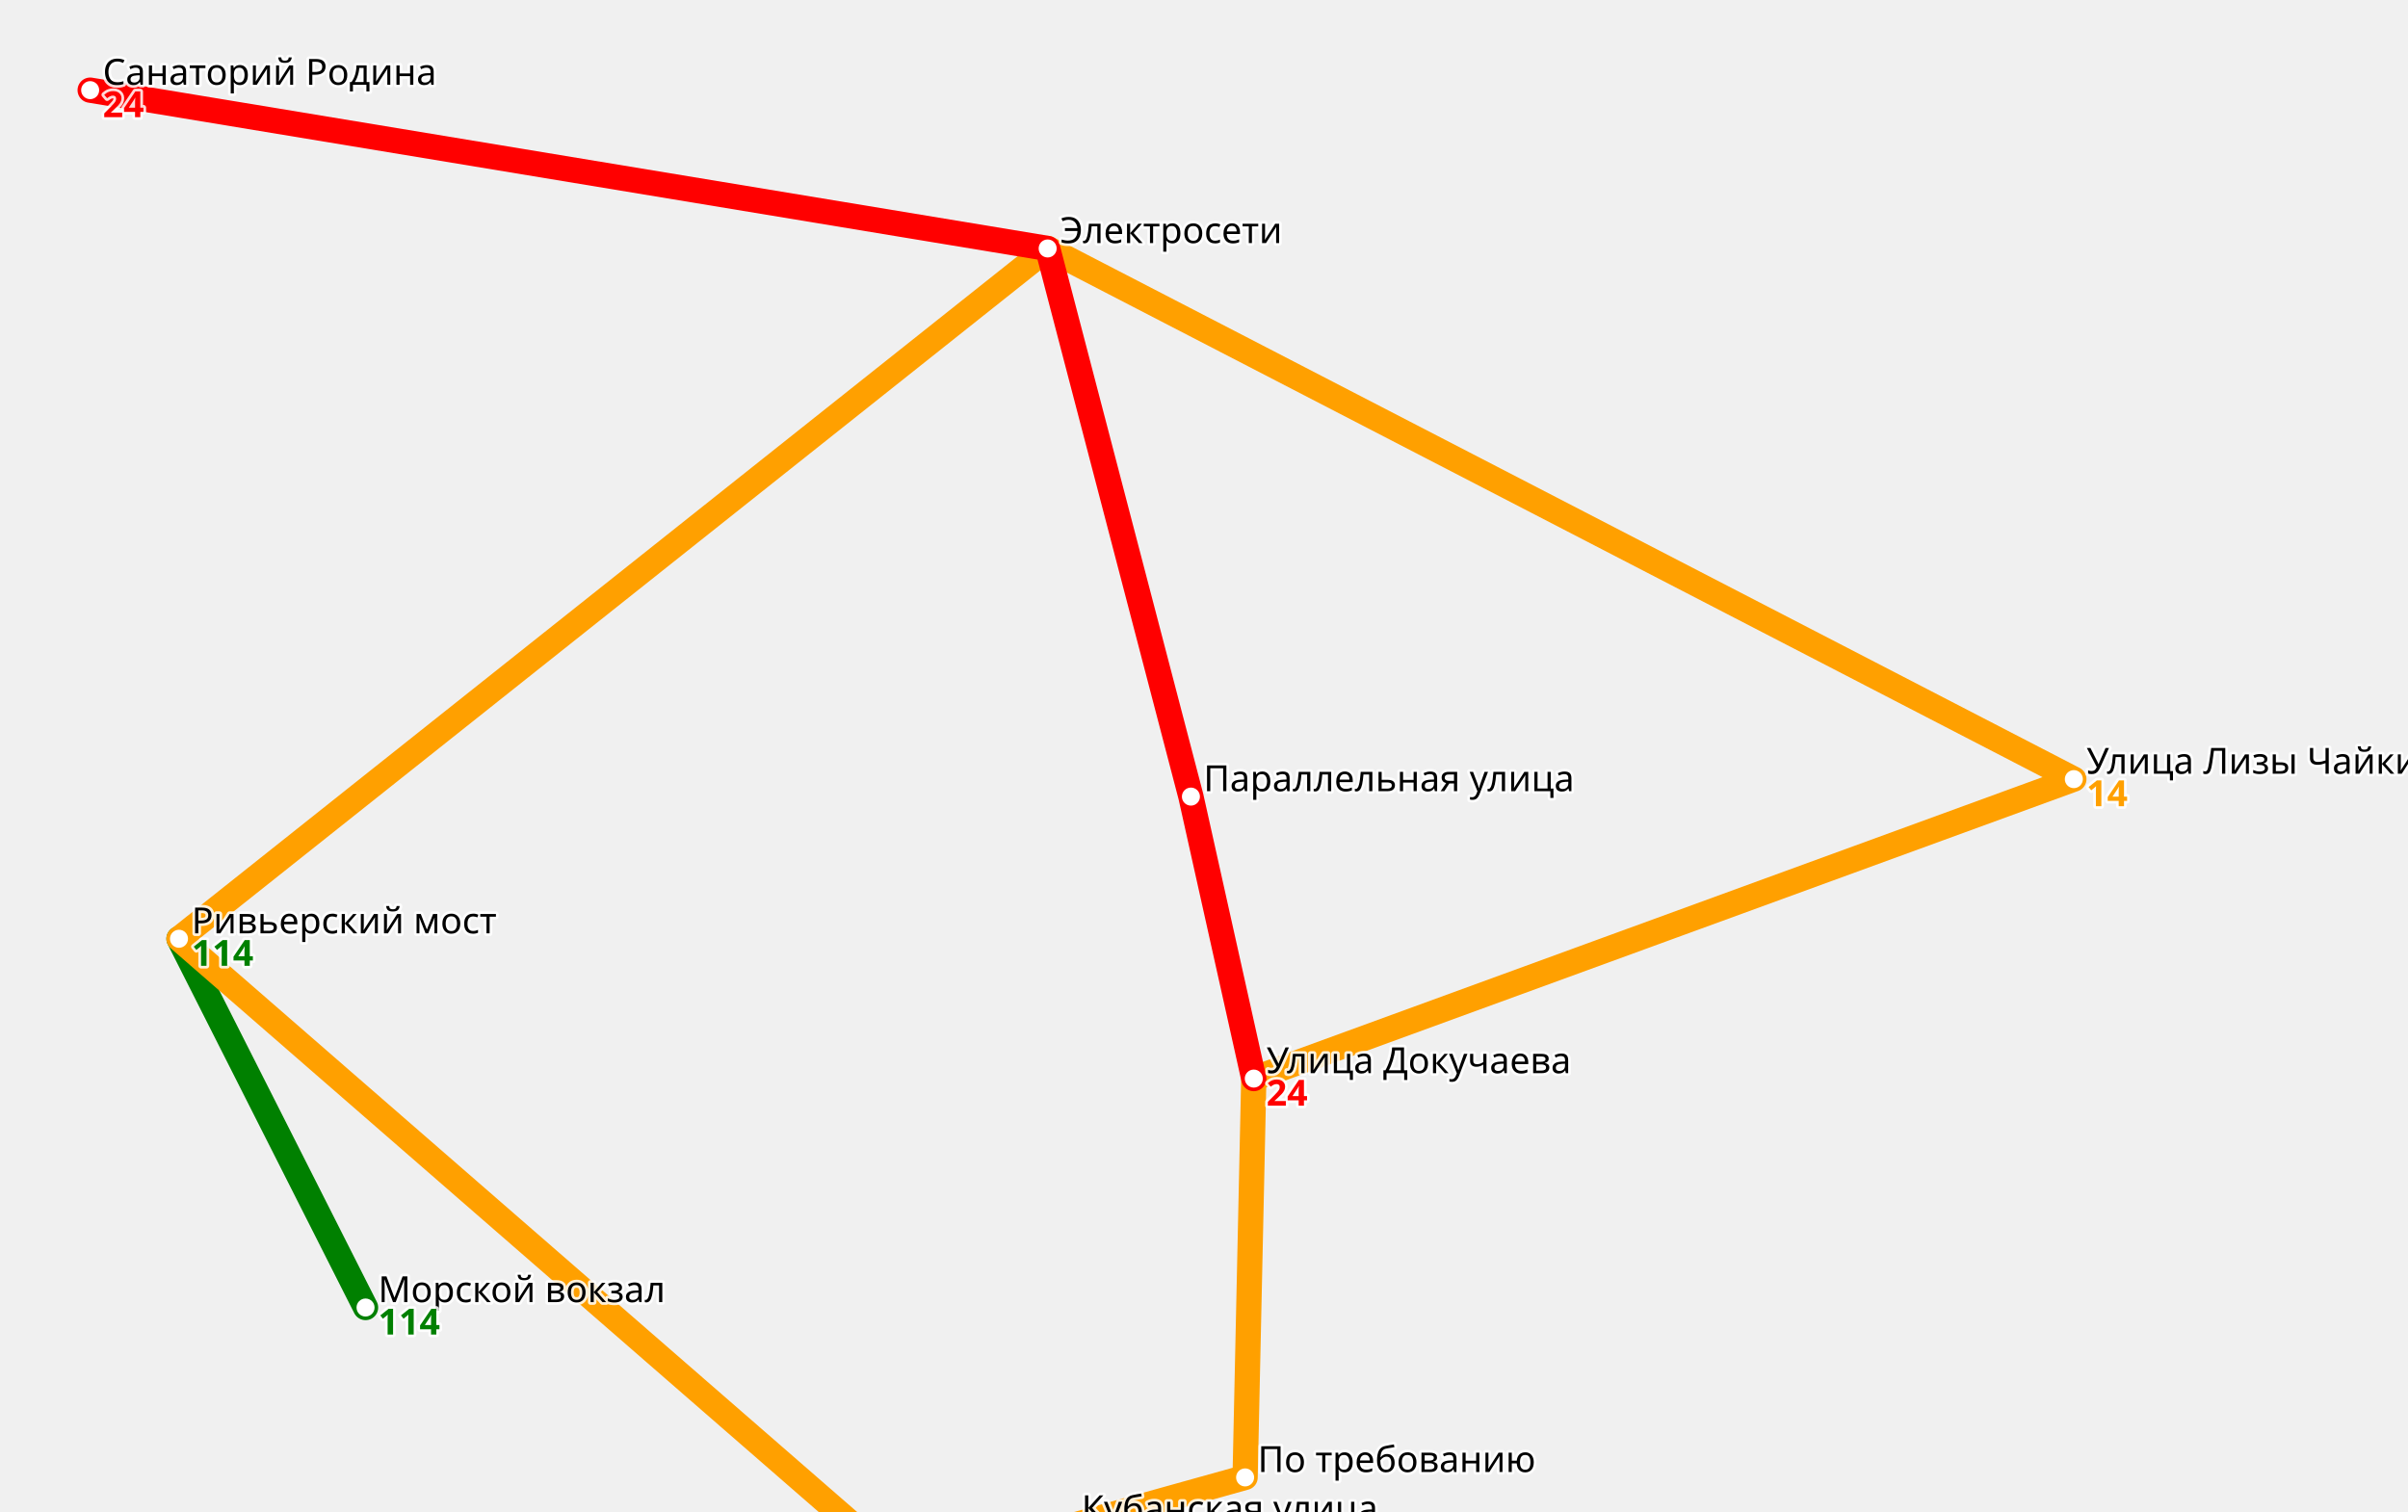
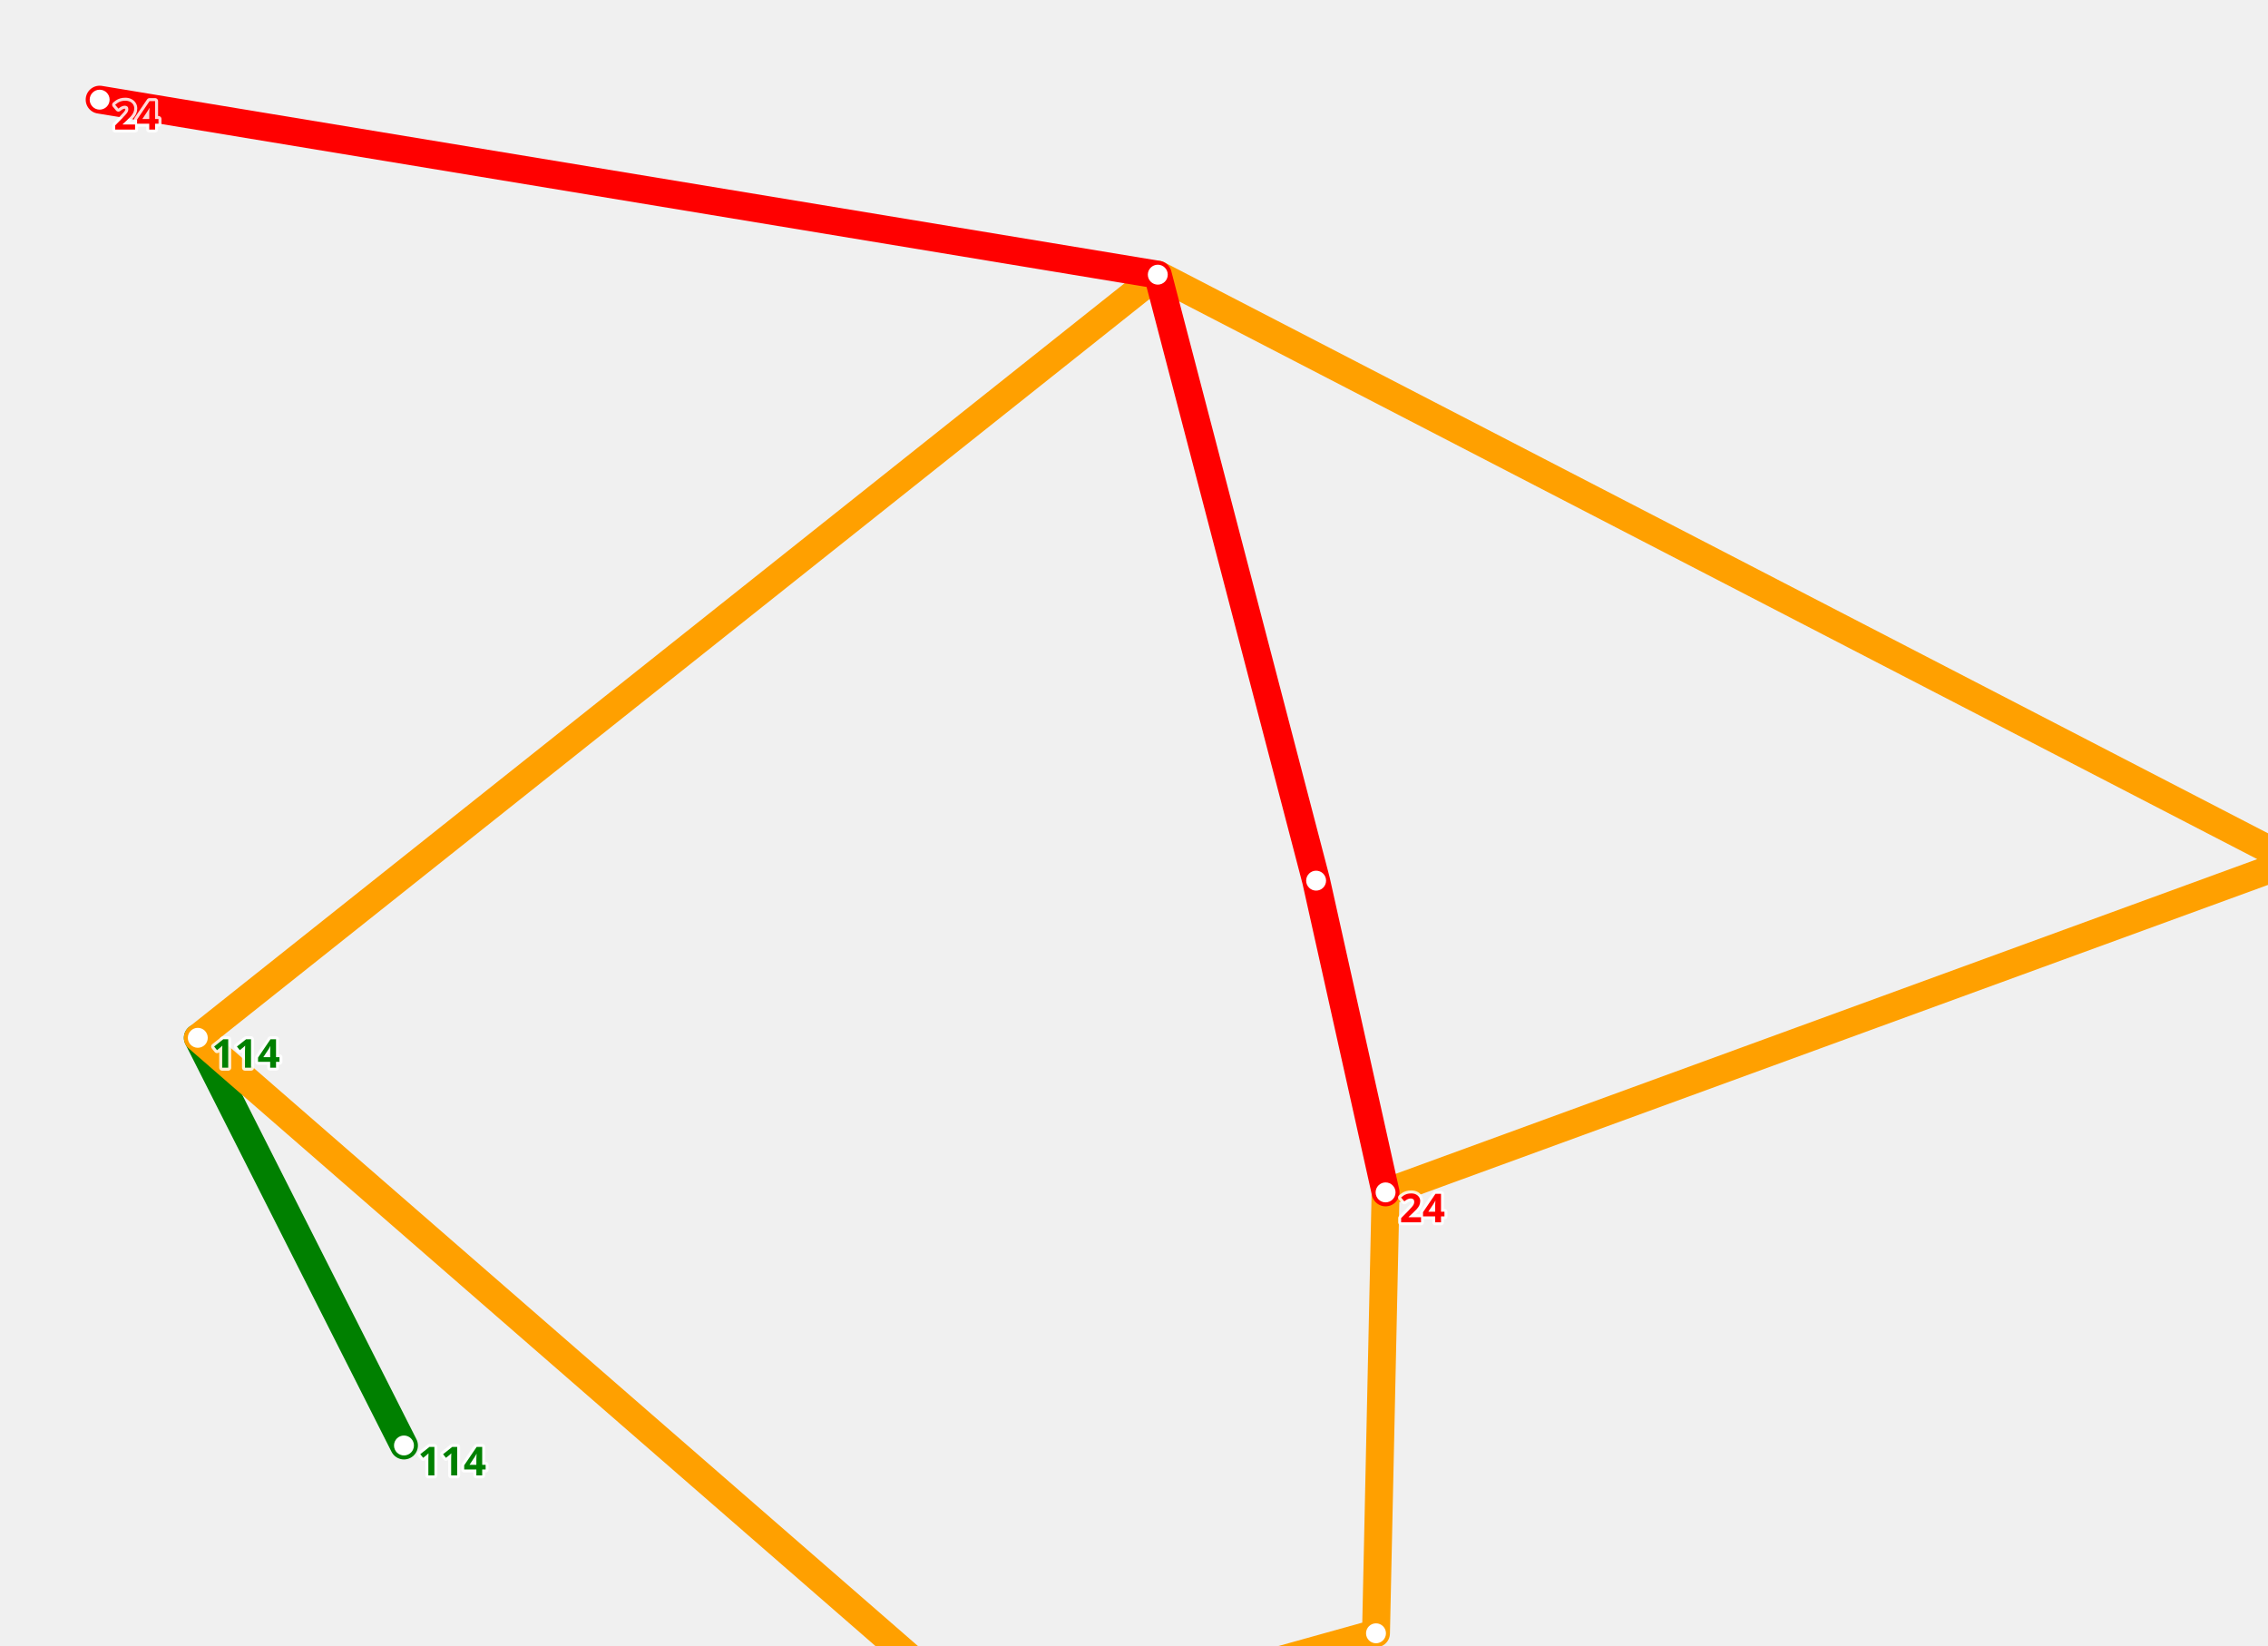
<svg xmlns="http://www.w3.org/2000/svg" version="1.1">
  <polyline fill="none" stroke="green" stroke-width="14" stroke-linecap="round" stroke-linejoin="round" points="202.705,725.165 99.252,520.646 202.705,725.165 " />
  <polyline fill="none" stroke="rgb(255,160,0)" stroke-width="14" stroke-linecap="round" stroke-linejoin="round" points="1150,432.113 580.956,137.796 99.252,520.646 491.264,861.722 592.751,846.627 690.447,819.386 695.256,598.192 1150,432.113 " />
  <polyline fill="none" stroke="red" stroke-width="14" stroke-linecap="round" stroke-linejoin="round" points="695.256,598.192 660.397,441.801 580.956,137.796 50,50 580.956,137.796 660.397,441.801 695.256,598.192 " />
  <circle fill="white" stroke="none" stroke-width="1" cx="491.264" cy="861.722" r="5" />
  <circle fill="white" stroke="none" stroke-width="1" cx="592.751" cy="846.627" r="5" />
  <circle fill="white" stroke="none" stroke-width="1" cx="202.705" cy="725.165" r="5" />
  <circle fill="white" stroke="none" stroke-width="1" cx="660.397" cy="441.801" r="5" />
  <circle fill="white" stroke="none" stroke-width="1" cx="690.447" cy="819.386" r="5" />
  <circle fill="white" stroke="none" stroke-width="1" cx="99.252" cy="520.646" r="5" />
  <circle fill="white" stroke="none" stroke-width="1" cx="50" cy="50" r="5" />
  <circle fill="white" stroke="none" stroke-width="1" cx="695.256" cy="598.192" r="5" />
  <circle fill="white" stroke="none" stroke-width="1" cx="1150" cy="432.113" r="5" />
  <circle fill="white" stroke="none" stroke-width="1" cx="580.956" cy="137.796" r="5" />
-   <text fill="rgba(255,255,255,0.85)" stroke="rgba(255,255,255,0.85)" stroke-width="3" stroke-linecap="round" stroke-linejoin="round" x="491.264" y="861.722" dx="7" dy="-3" font-size="20" font-family="Verdana">Гостиница Сочи</text>
-   <text fill="black" stroke="none" stroke-width="1" x="491.264" y="861.722" dx="7" dy="-3" font-size="20" font-family="Verdana">Гостиница Сочи</text>
-   <text fill="rgba(255,255,255,0.85)" stroke="rgba(255,255,255,0.85)" stroke-width="3" stroke-linecap="round" stroke-linejoin="round" x="592.751" y="846.627" dx="7" dy="-3" font-size="20" font-family="Verdana">Кубанская улица</text>
-   <text fill="black" stroke="none" stroke-width="1" x="592.751" y="846.627" dx="7" dy="-3" font-size="20" font-family="Verdana">Кубанская улица</text>
-   <text fill="rgba(255,255,255,0.85)" stroke="rgba(255,255,255,0.85)" stroke-width="3" stroke-linecap="round" stroke-linejoin="round" x="202.705" y="725.165" dx="7" dy="-3" font-size="20" font-family="Verdana">Морской вокзал</text>
-   <text fill="black" stroke="none" stroke-width="1" x="202.705" y="725.165" dx="7" dy="-3" font-size="20" font-family="Verdana">Морской вокзал</text>
-   <text fill="rgba(255,255,255,0.85)" stroke="rgba(255,255,255,0.85)" stroke-width="3" stroke-linecap="round" stroke-linejoin="round" x="660.397" y="441.801" dx="7" dy="-3" font-size="20" font-family="Verdana">Параллельная улица</text>
-   <text fill="black" stroke="none" stroke-width="1" x="660.397" y="441.801" dx="7" dy="-3" font-size="20" font-family="Verdana">Параллельная улица</text>
-   <text fill="rgba(255,255,255,0.85)" stroke="rgba(255,255,255,0.85)" stroke-width="3" stroke-linecap="round" stroke-linejoin="round" x="690.447" y="819.386" dx="7" dy="-3" font-size="20" font-family="Verdana">По требованию</text>
-   <text fill="black" stroke="none" stroke-width="1" x="690.447" y="819.386" dx="7" dy="-3" font-size="20" font-family="Verdana">По требованию</text>
-   <text fill="rgba(255,255,255,0.85)" stroke="rgba(255,255,255,0.85)" stroke-width="3" stroke-linecap="round" stroke-linejoin="round" x="99.252" y="520.646" dx="7" dy="-3" font-size="20" font-family="Verdana">Ривьерский мост</text>
-   <text fill="black" stroke="none" stroke-width="1" x="99.252" y="520.646" dx="7" dy="-3" font-size="20" font-family="Verdana">Ривьерский мост</text>
-   <text fill="rgba(255,255,255,0.85)" stroke="rgba(255,255,255,0.85)" stroke-width="3" stroke-linecap="round" stroke-linejoin="round" x="50" y="50" dx="7" dy="-3" font-size="20" font-family="Verdana">Санаторий Родина</text>
-   <text fill="black" stroke="none" stroke-width="1" x="50" y="50" dx="7" dy="-3" font-size="20" font-family="Verdana">Санаторий Родина</text>
-   <text fill="rgba(255,255,255,0.85)" stroke="rgba(255,255,255,0.85)" stroke-width="3" stroke-linecap="round" stroke-linejoin="round" x="695.256" y="598.192" dx="7" dy="-3" font-size="20" font-family="Verdana">Улица Докучаева</text>
-   <text fill="black" stroke="none" stroke-width="1" x="695.256" y="598.192" dx="7" dy="-3" font-size="20" font-family="Verdana">Улица Докучаева</text>
-   <text fill="rgba(255,255,255,0.85)" stroke="rgba(255,255,255,0.85)" stroke-width="3" stroke-linecap="round" stroke-linejoin="round" x="1150" y="432.113" dx="7" dy="-3" font-size="20" font-family="Verdana">Улица Лизы Чайкиной</text>
-   <text fill="black" stroke="none" stroke-width="1" x="1150" y="432.113" dx="7" dy="-3" font-size="20" font-family="Verdana">Улица Лизы Чайкиной</text>
-   <text fill="rgba(255,255,255,0.85)" stroke="rgba(255,255,255,0.85)" stroke-width="3" stroke-linecap="round" stroke-linejoin="round" x="580.956" y="137.796" dx="7" dy="-3" font-size="20" font-family="Verdana">Электросети</text>
-   <text fill="black" stroke="none" stroke-width="1" x="580.956" y="137.796" dx="7" dy="-3" font-size="20" font-family="Verdana">Электросети</text>
  <text fill="rgba(255,255,255,0.85)" stroke="rgba(255,255,255,0.85)" stroke-width="3" stroke-linecap="round" stroke-linejoin="round" x="202.705" y="725.165" dx="7" dy="15" font-size="20" font-family="Verdana" font-weight="bold">114</text>
  <text fill="green" stroke="none" stroke-width="1" x="202.705" y="725.165" dx="7" dy="15" font-size="20" font-family="Verdana" font-weight="bold">114</text>
  <text fill="rgba(255,255,255,0.85)" stroke="rgba(255,255,255,0.85)" stroke-width="3" stroke-linecap="round" stroke-linejoin="round" x="99.252" y="520.646" dx="7" dy="15" font-size="20" font-family="Verdana" font-weight="bold">114</text>
  <text fill="green" stroke="none" stroke-width="1" x="99.252" y="520.646" dx="7" dy="15" font-size="20" font-family="Verdana" font-weight="bold">114</text>
  <text fill="rgba(255,255,255,0.85)" stroke="rgba(255,255,255,0.85)" stroke-width="3" stroke-linecap="round" stroke-linejoin="round" x="1150" y="432.113" dx="7" dy="15" font-size="20" font-family="Verdana" font-weight="bold">14</text>
  <text fill="rgb(255,160,0)" stroke="none" stroke-width="1" x="1150" y="432.113" dx="7" dy="15" font-size="20" font-family="Verdana" font-weight="bold">14</text>
  <text fill="rgba(255,255,255,0.85)" stroke="rgba(255,255,255,0.85)" stroke-width="3" stroke-linecap="round" stroke-linejoin="round" x="695.256" y="598.192" dx="7" dy="15" font-size="20" font-family="Verdana" font-weight="bold">24</text>
  <text fill="red" stroke="none" stroke-width="1" x="695.256" y="598.192" dx="7" dy="15" font-size="20" font-family="Verdana" font-weight="bold">24</text>
  <text fill="rgba(255,255,255,0.85)" stroke="rgba(255,255,255,0.85)" stroke-width="3" stroke-linecap="round" stroke-linejoin="round" x="50" y="50" dx="7" dy="15" font-size="20" font-family="Verdana" font-weight="bold">24</text>
  <text fill="red" stroke="none" stroke-width="1" x="50" y="50" dx="7" dy="15" font-size="20" font-family="Verdana" font-weight="bold">24</text>
</svg>
